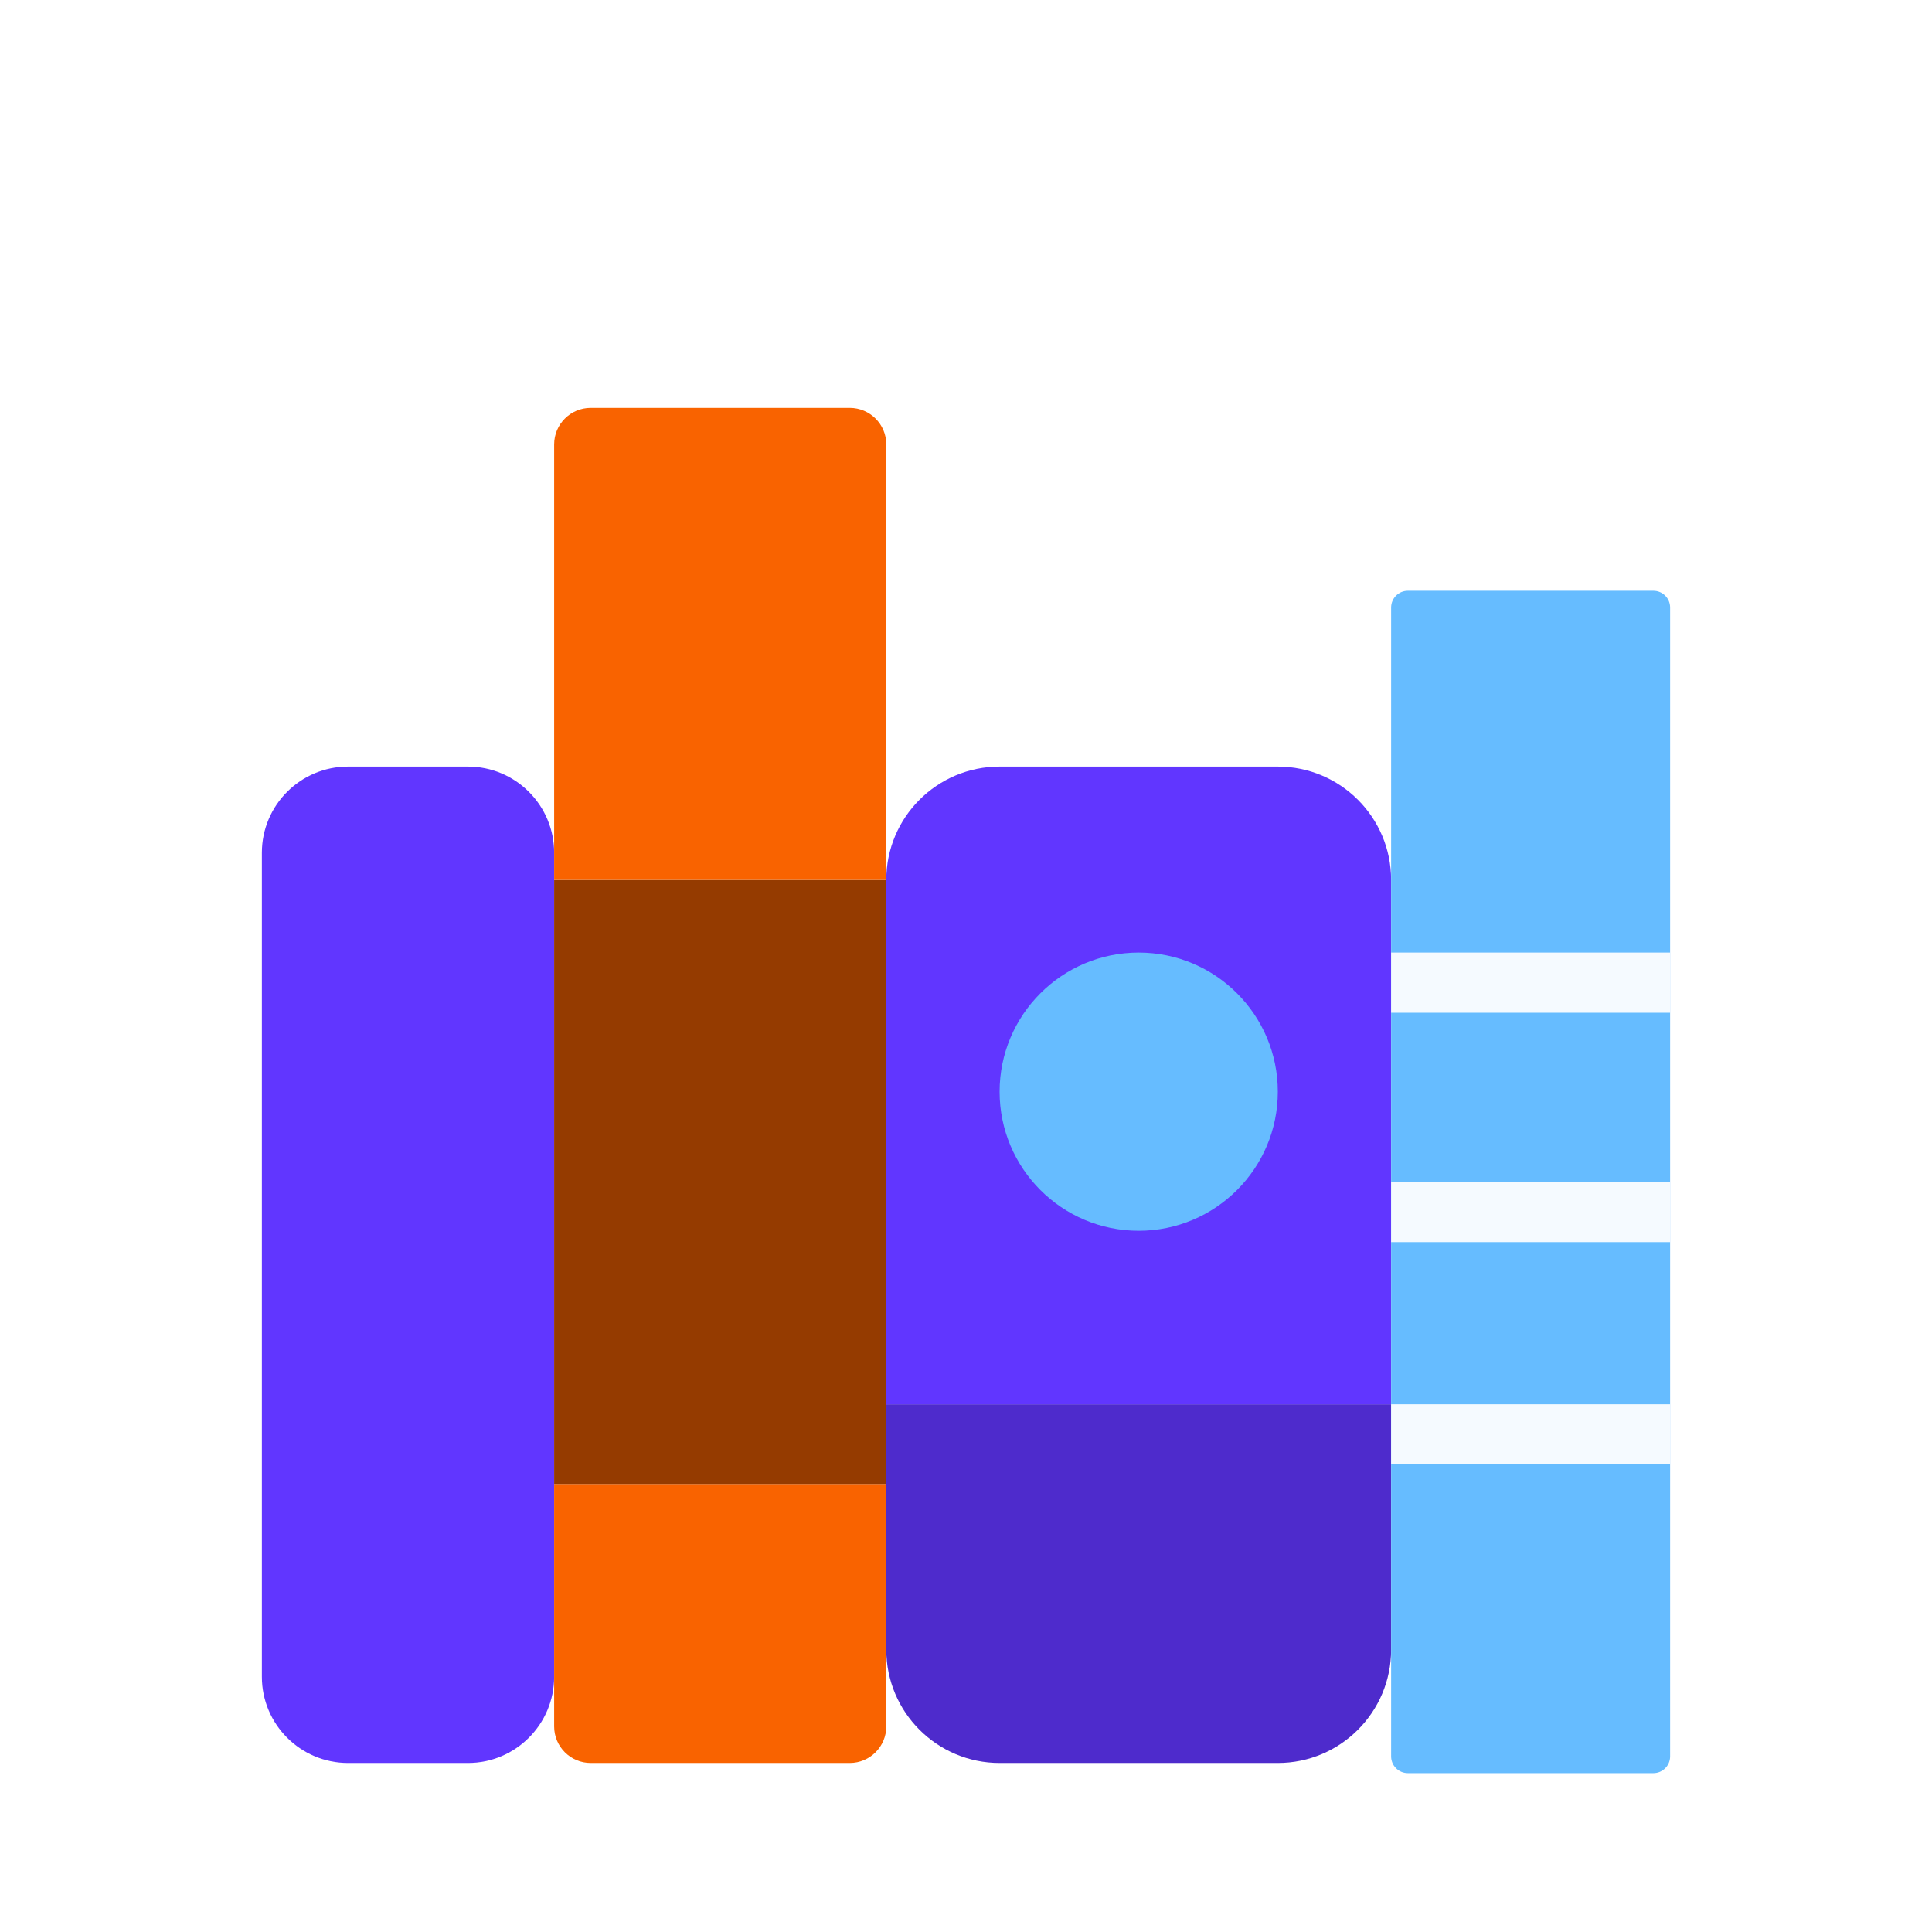
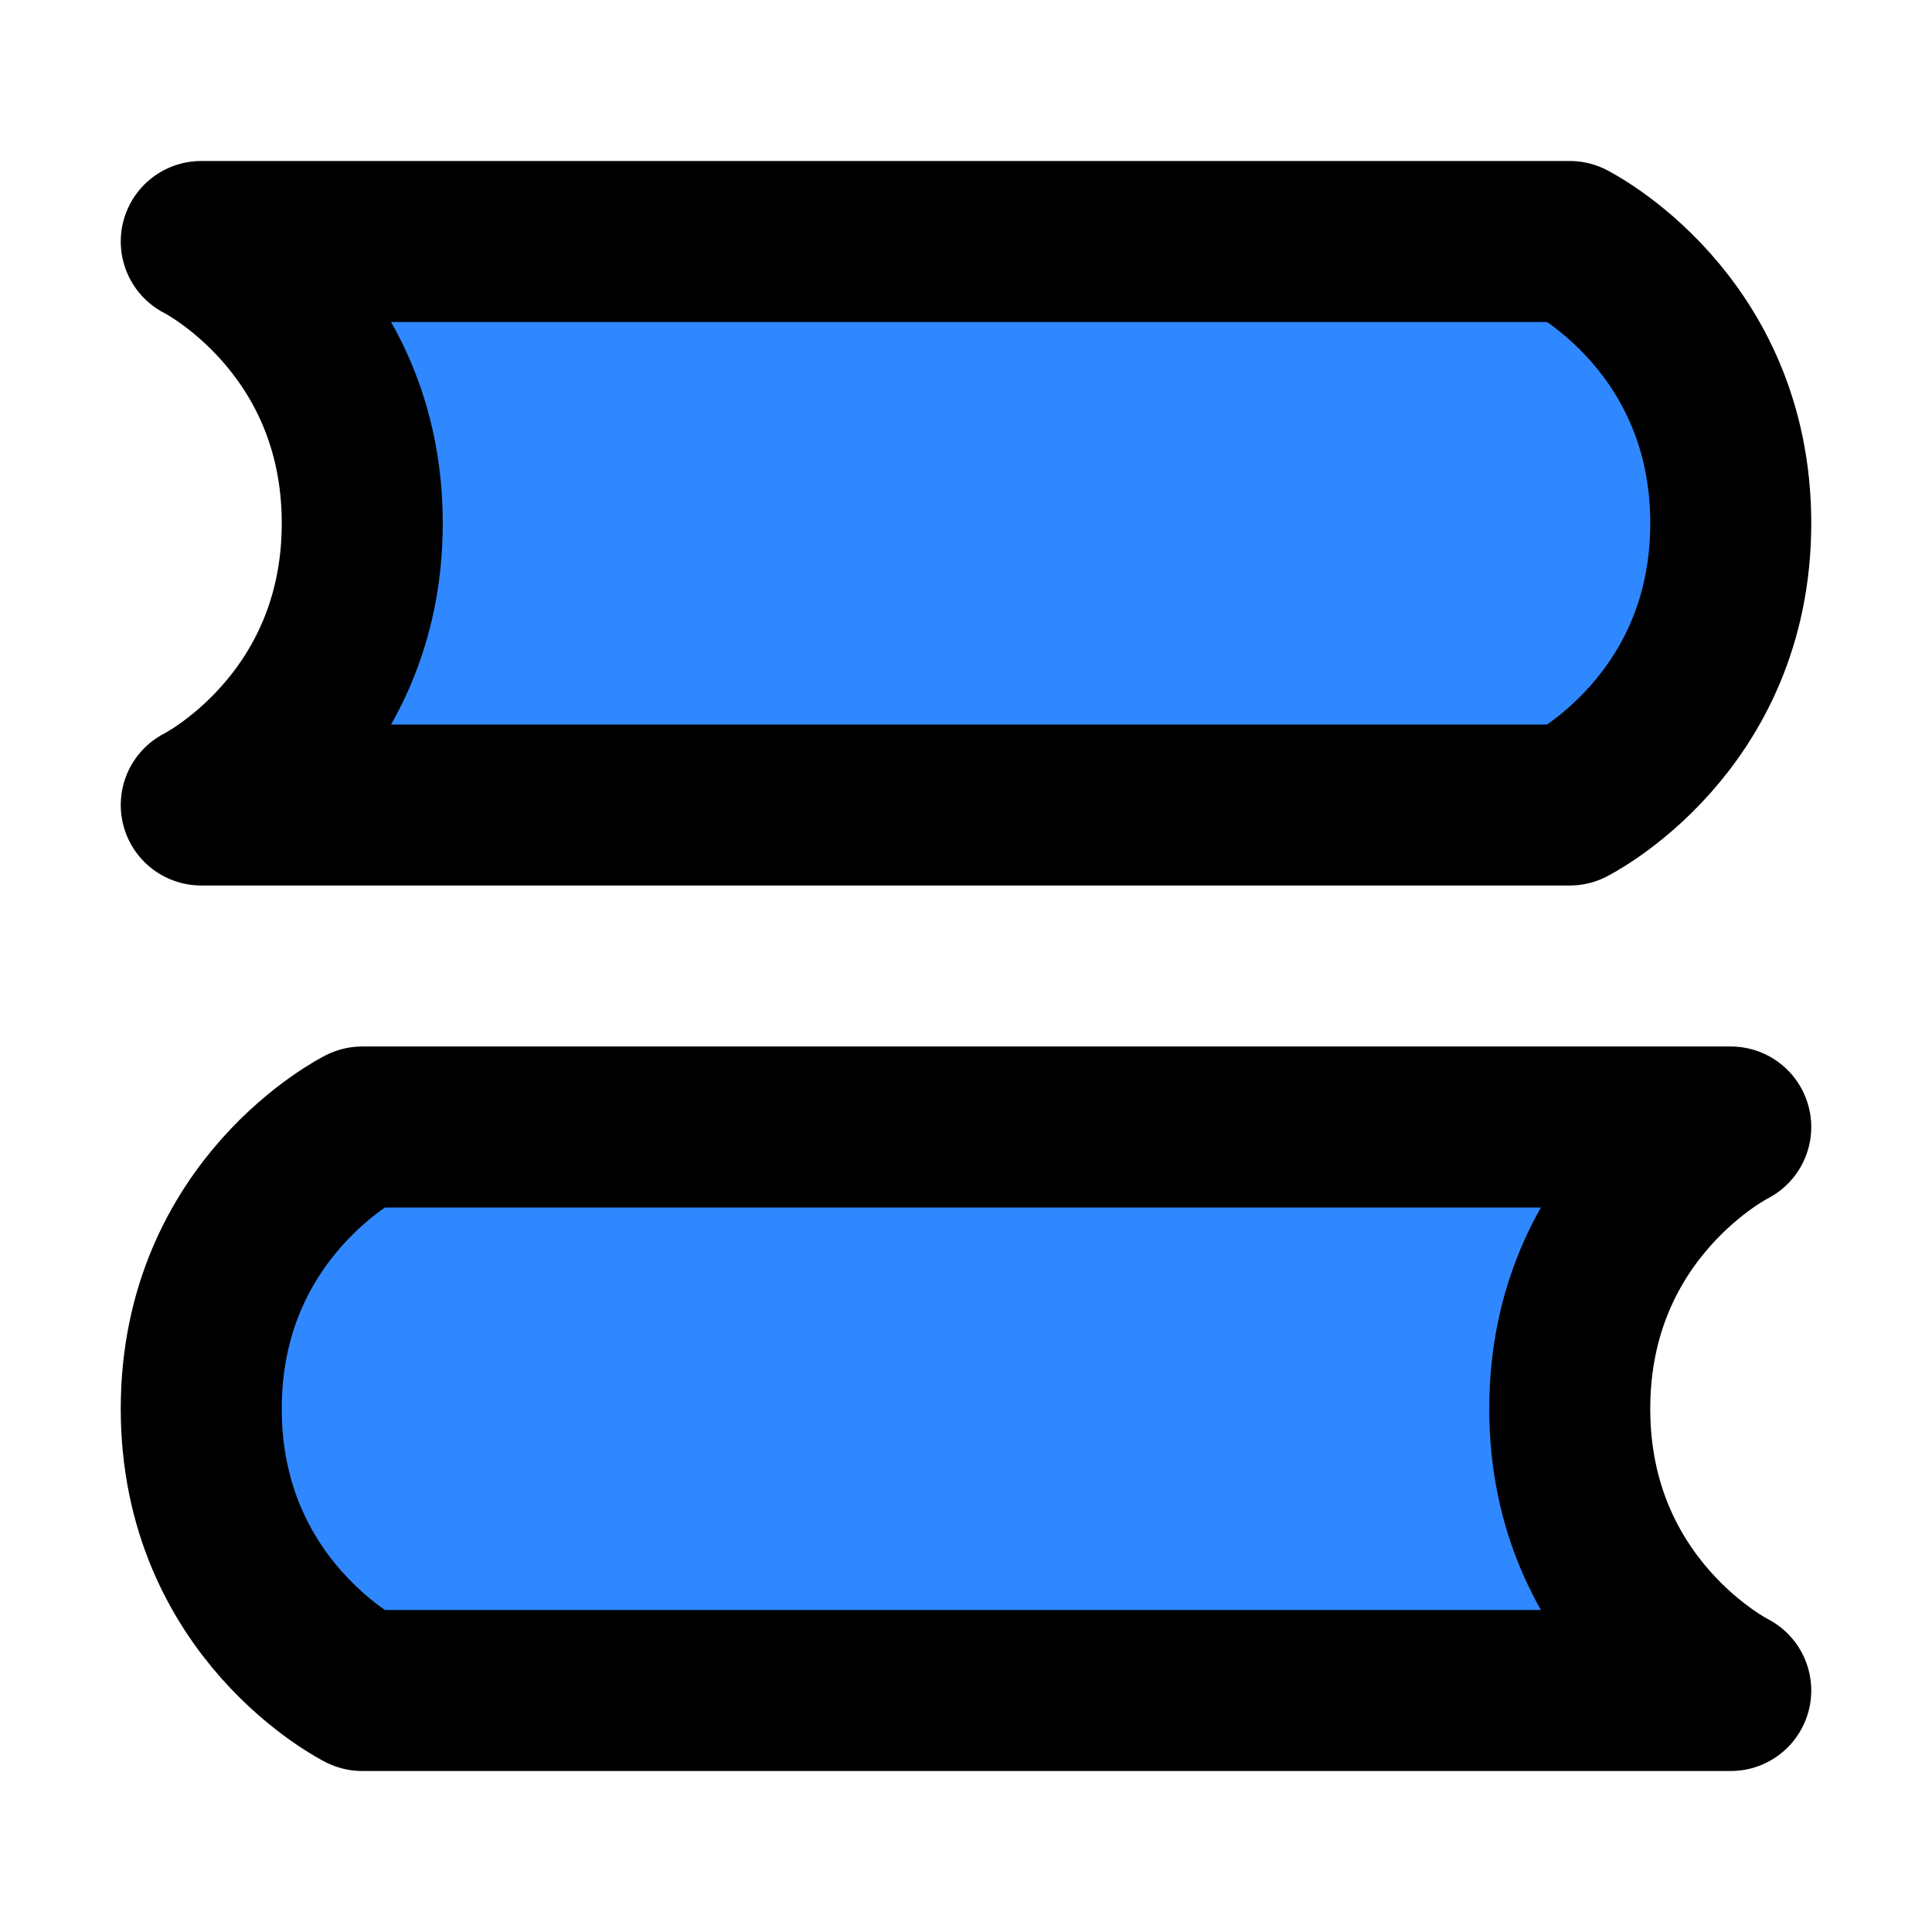
- <svg xmlns="http://www.w3.org/2000/svg" style="isolation:isolate" viewBox="0 0 450 450" width="450" height="450">
-   <defs>
-     <clipPath id="_clipPath_105pNVa7G4C7dGMvjQAEjnoYYK0cmvkU">
-       <rect width="450" height="450" />
-     </clipPath>
-   </defs>
-   <g clip-path="url(#_clipPath_105pNVa7G4C7dGMvjQAEjnoYYK0cmvkU)">
-     <g id="Group">
-       <path d="M 81.077 178.55 L 108.989 178.55 C 120.073 178.55 129.072 187.549 129.072 198.633 L 129.072 390.551 C 129.072 401.635 120.073 410.633 108.989 410.633 L 81.077 410.633 C 69.993 410.633 60.994 401.635 60.994 390.551 L 60.994 198.633 C 60.994 187.549 69.993 178.55 81.077 178.55 Z" style="stroke:none;fill:#6136FF;stroke-miterlimit:10;" />
-       <path d=" M 324.022 327.083 L 324.022 384.239 C 324.022 398.807 312.195 410.633 297.628 410.633 L 232.827 410.633 C 218.26 410.633 206.433 398.807 206.433 384.239 L 206.433 327.083 L 324.022 327.083 Z " fill="rgb(78,43,204)" />
-       <path d=" M 324.022 327.083 L 324.022 204.944 C 324.022 190.377 312.195 178.55 297.628 178.55 L 232.827 178.55 C 218.26 178.55 206.433 190.377 206.433 204.944 L 206.433 327.083 L 324.022 327.083 Z " fill="rgb(97,54,255)" />
-       <path d=" M 232.827 254.273 C 232.827 236.39 247.346 221.872 265.228 221.872 C 283.11 221.872 297.628 236.39 297.628 254.273 C 297.628 272.155 283.11 286.673 265.228 286.673 C 247.346 286.673 232.827 272.155 232.827 254.273 Z " fill="rgb(102,188,255)" />
-       <path d=" M 206.433 345.65 L 206.433 402.124 C 206.433 406.82 202.62 410.633 197.924 410.633 L 137.582 410.633 C 132.885 410.633 129.072 406.82 129.072 402.124 L 129.072 345.65 L 206.433 345.65 Z " fill="rgb(249,99,0)" />
-       <path d=" M 206.433 345.65 L 206.433 204.944 L 129.072 204.944 L 129.072 345.65 L 206.433 345.65 Z " fill="rgb(149,59,0)" />
-       <path d=" M 206.433 204.944 L 206.433 103.51 C 206.433 98.813 202.62 95 197.924 95 L 137.582 95 C 132.885 95 129.072 98.813 129.072 103.51 L 129.072 204.944 L 206.433 204.944 Z " fill="rgb(249,99,0)" />
-       <path d="M 327.921 137.594 L 385.107 137.594 C 387.259 137.594 389.006 139.341 389.006 141.493 L 389.006 409.101 C 389.006 411.253 387.259 413 385.107 413 L 327.921 413 C 325.769 413 324.022 411.253 324.022 409.101 L 324.022 141.493 C 324.022 139.341 325.769 137.594 327.921 137.594 Z" style="stroke:none;fill:#66BCFF;stroke-miterlimit:10;" />
-       <rect x="324.022" y="275.297" width="64.983" height="14.016" transform="matrix(1,0,0,1,0,0)" fill="rgb(245,250,255)" />
-       <rect x="324.022" y="221.872" width="64.983" height="14.016" transform="matrix(1,0,0,1,0,0)" fill="rgb(245,250,255)" />
-       <rect x="324.022" y="327.083" width="64.983" height="14.016" transform="matrix(1,0,0,1,0,0)" fill="rgb(245,250,255)" />
-     </g>
-   </g>
+ <svg xmlns="http://www.w3.org/2000/svg" width="48" height="48" viewBox="0 0 48 48" fill="none">
+   <path d="M5 6H39C39 6 43 8 43 13C43 18 39 20 39 20H5C5 20 9 18 9 13C9 8 5 6 5 6Z" fill="#2F88FF" stroke="black" stroke-width="4" stroke-linecap="round" stroke-linejoin="round" />
+   <path d="M43 28H9C9 28 5 30 5 35C5 40 9 42 9 42H43C43 42 39 40 39 35C39 30 43 28 43 28Z" fill="#2F88FF" stroke="black" stroke-width="4" stroke-linecap="round" stroke-linejoin="round" />
</svg>
